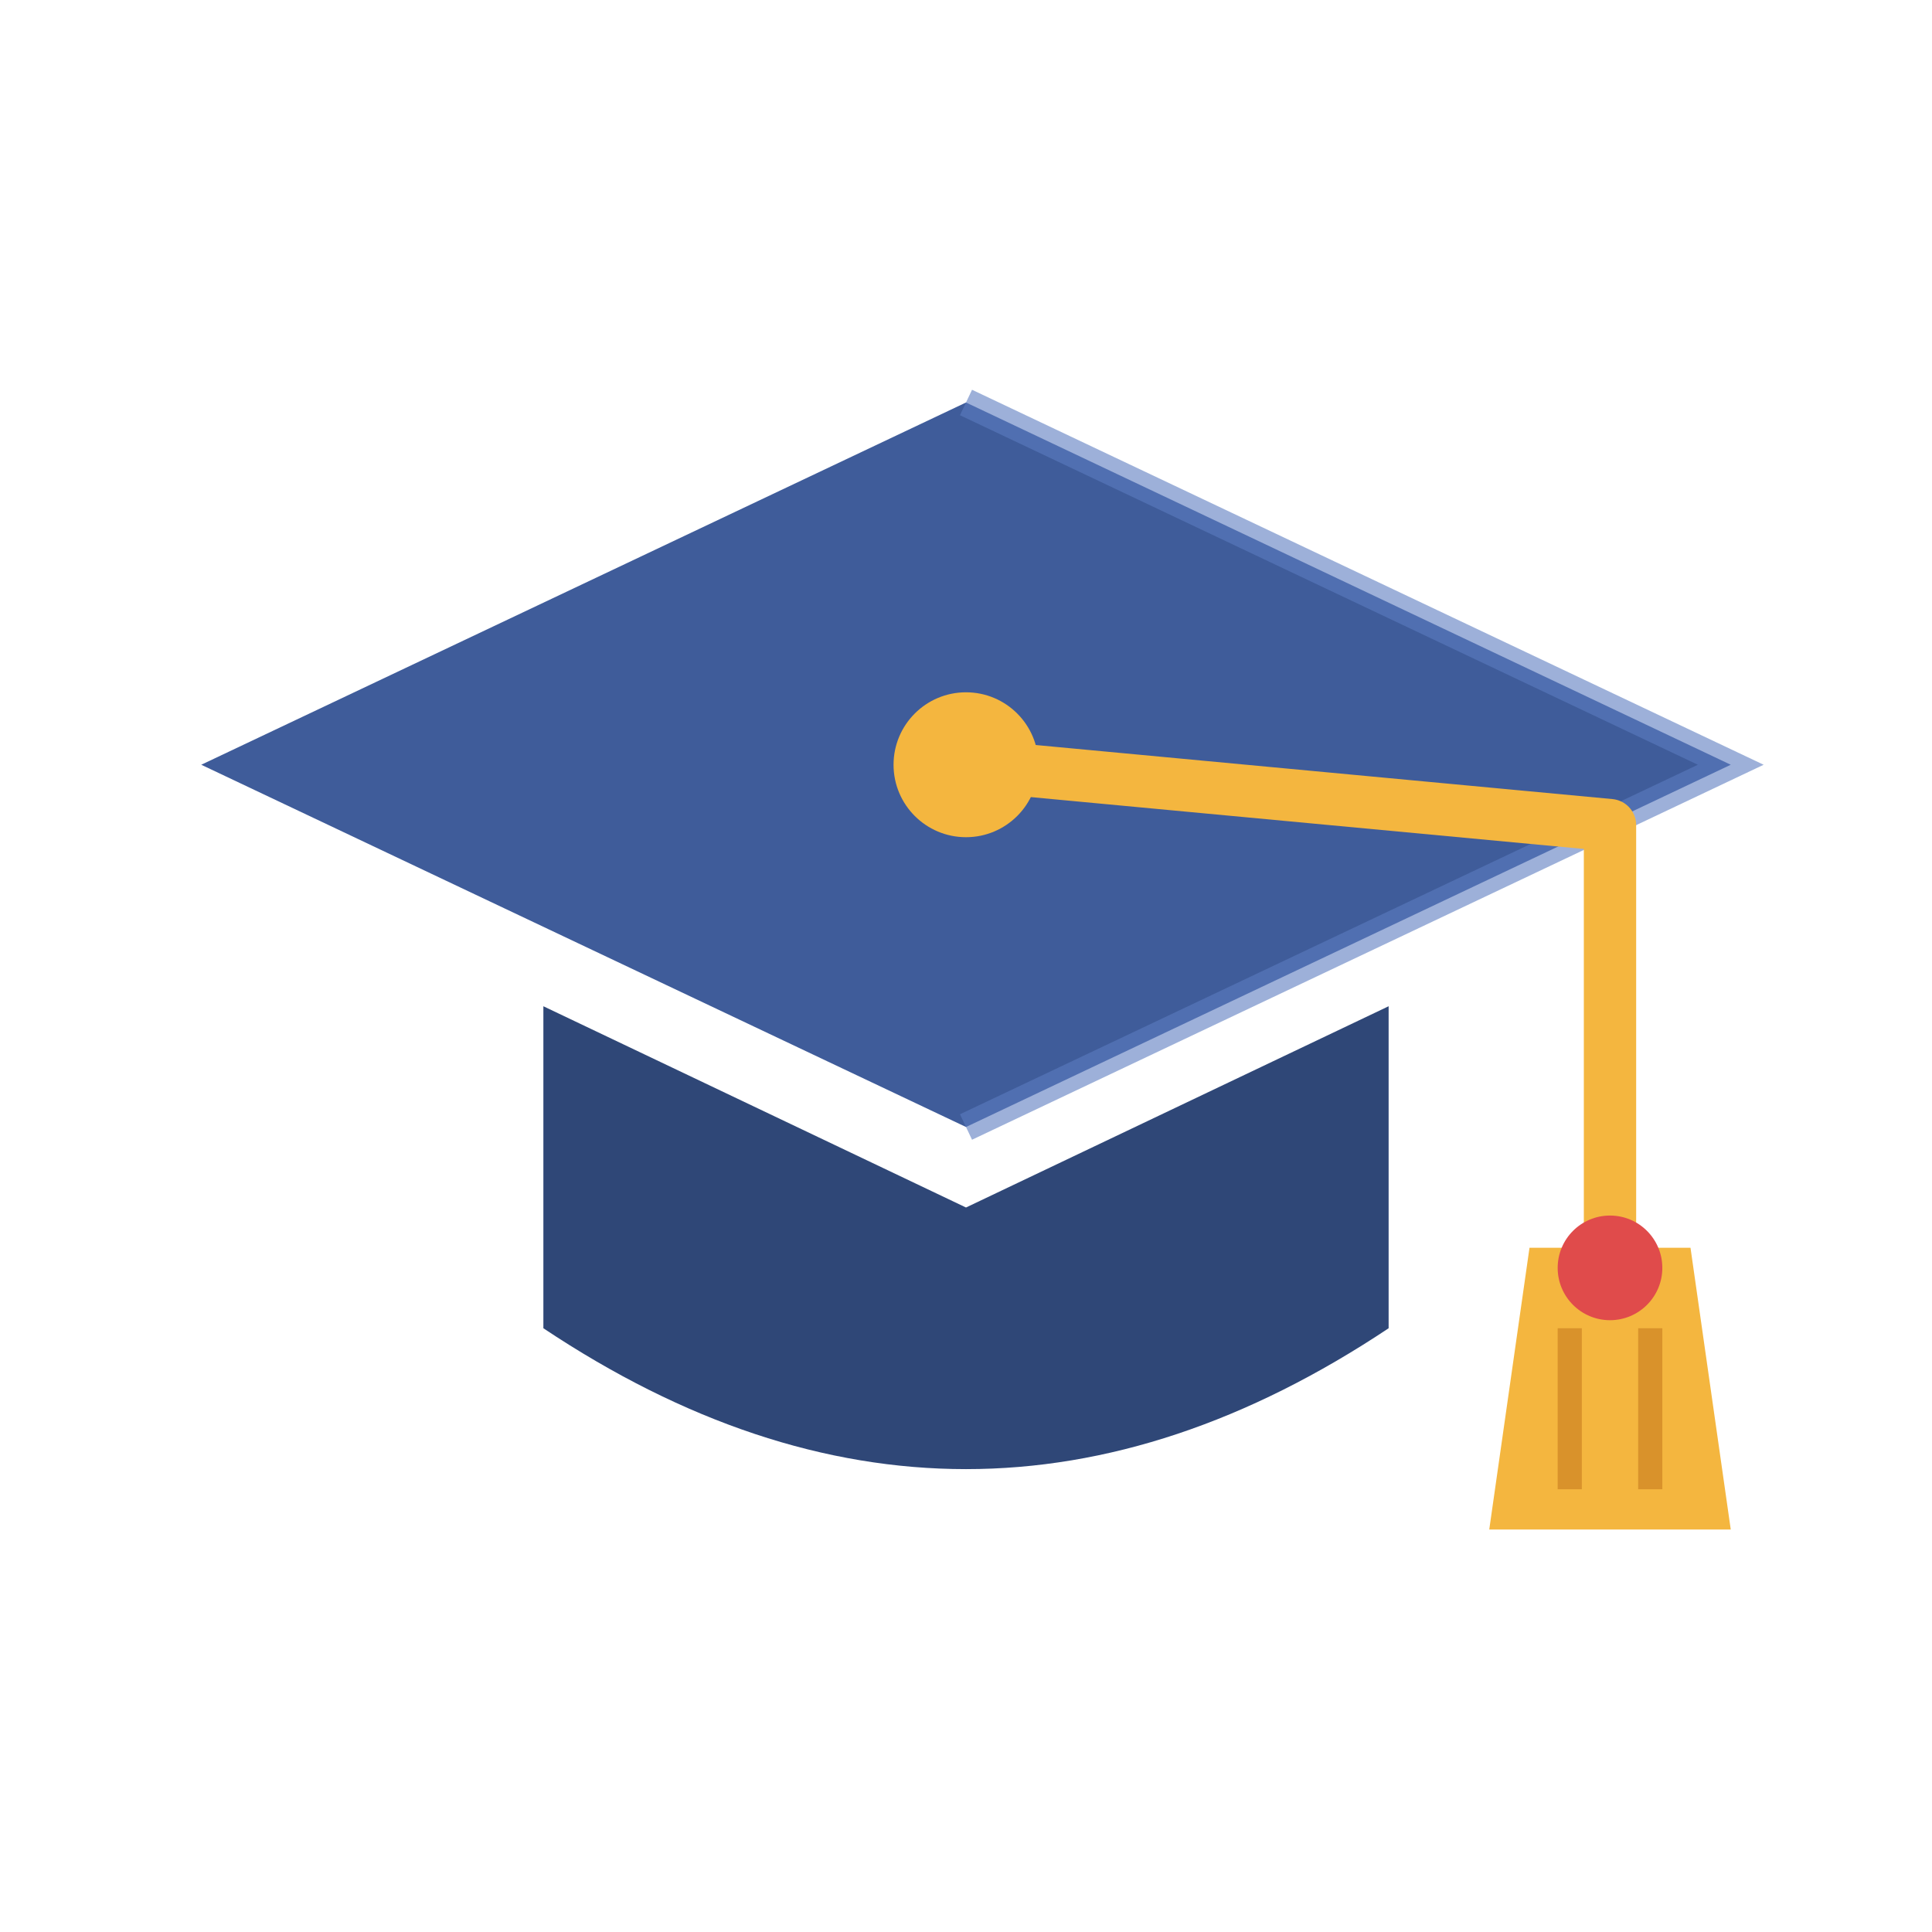
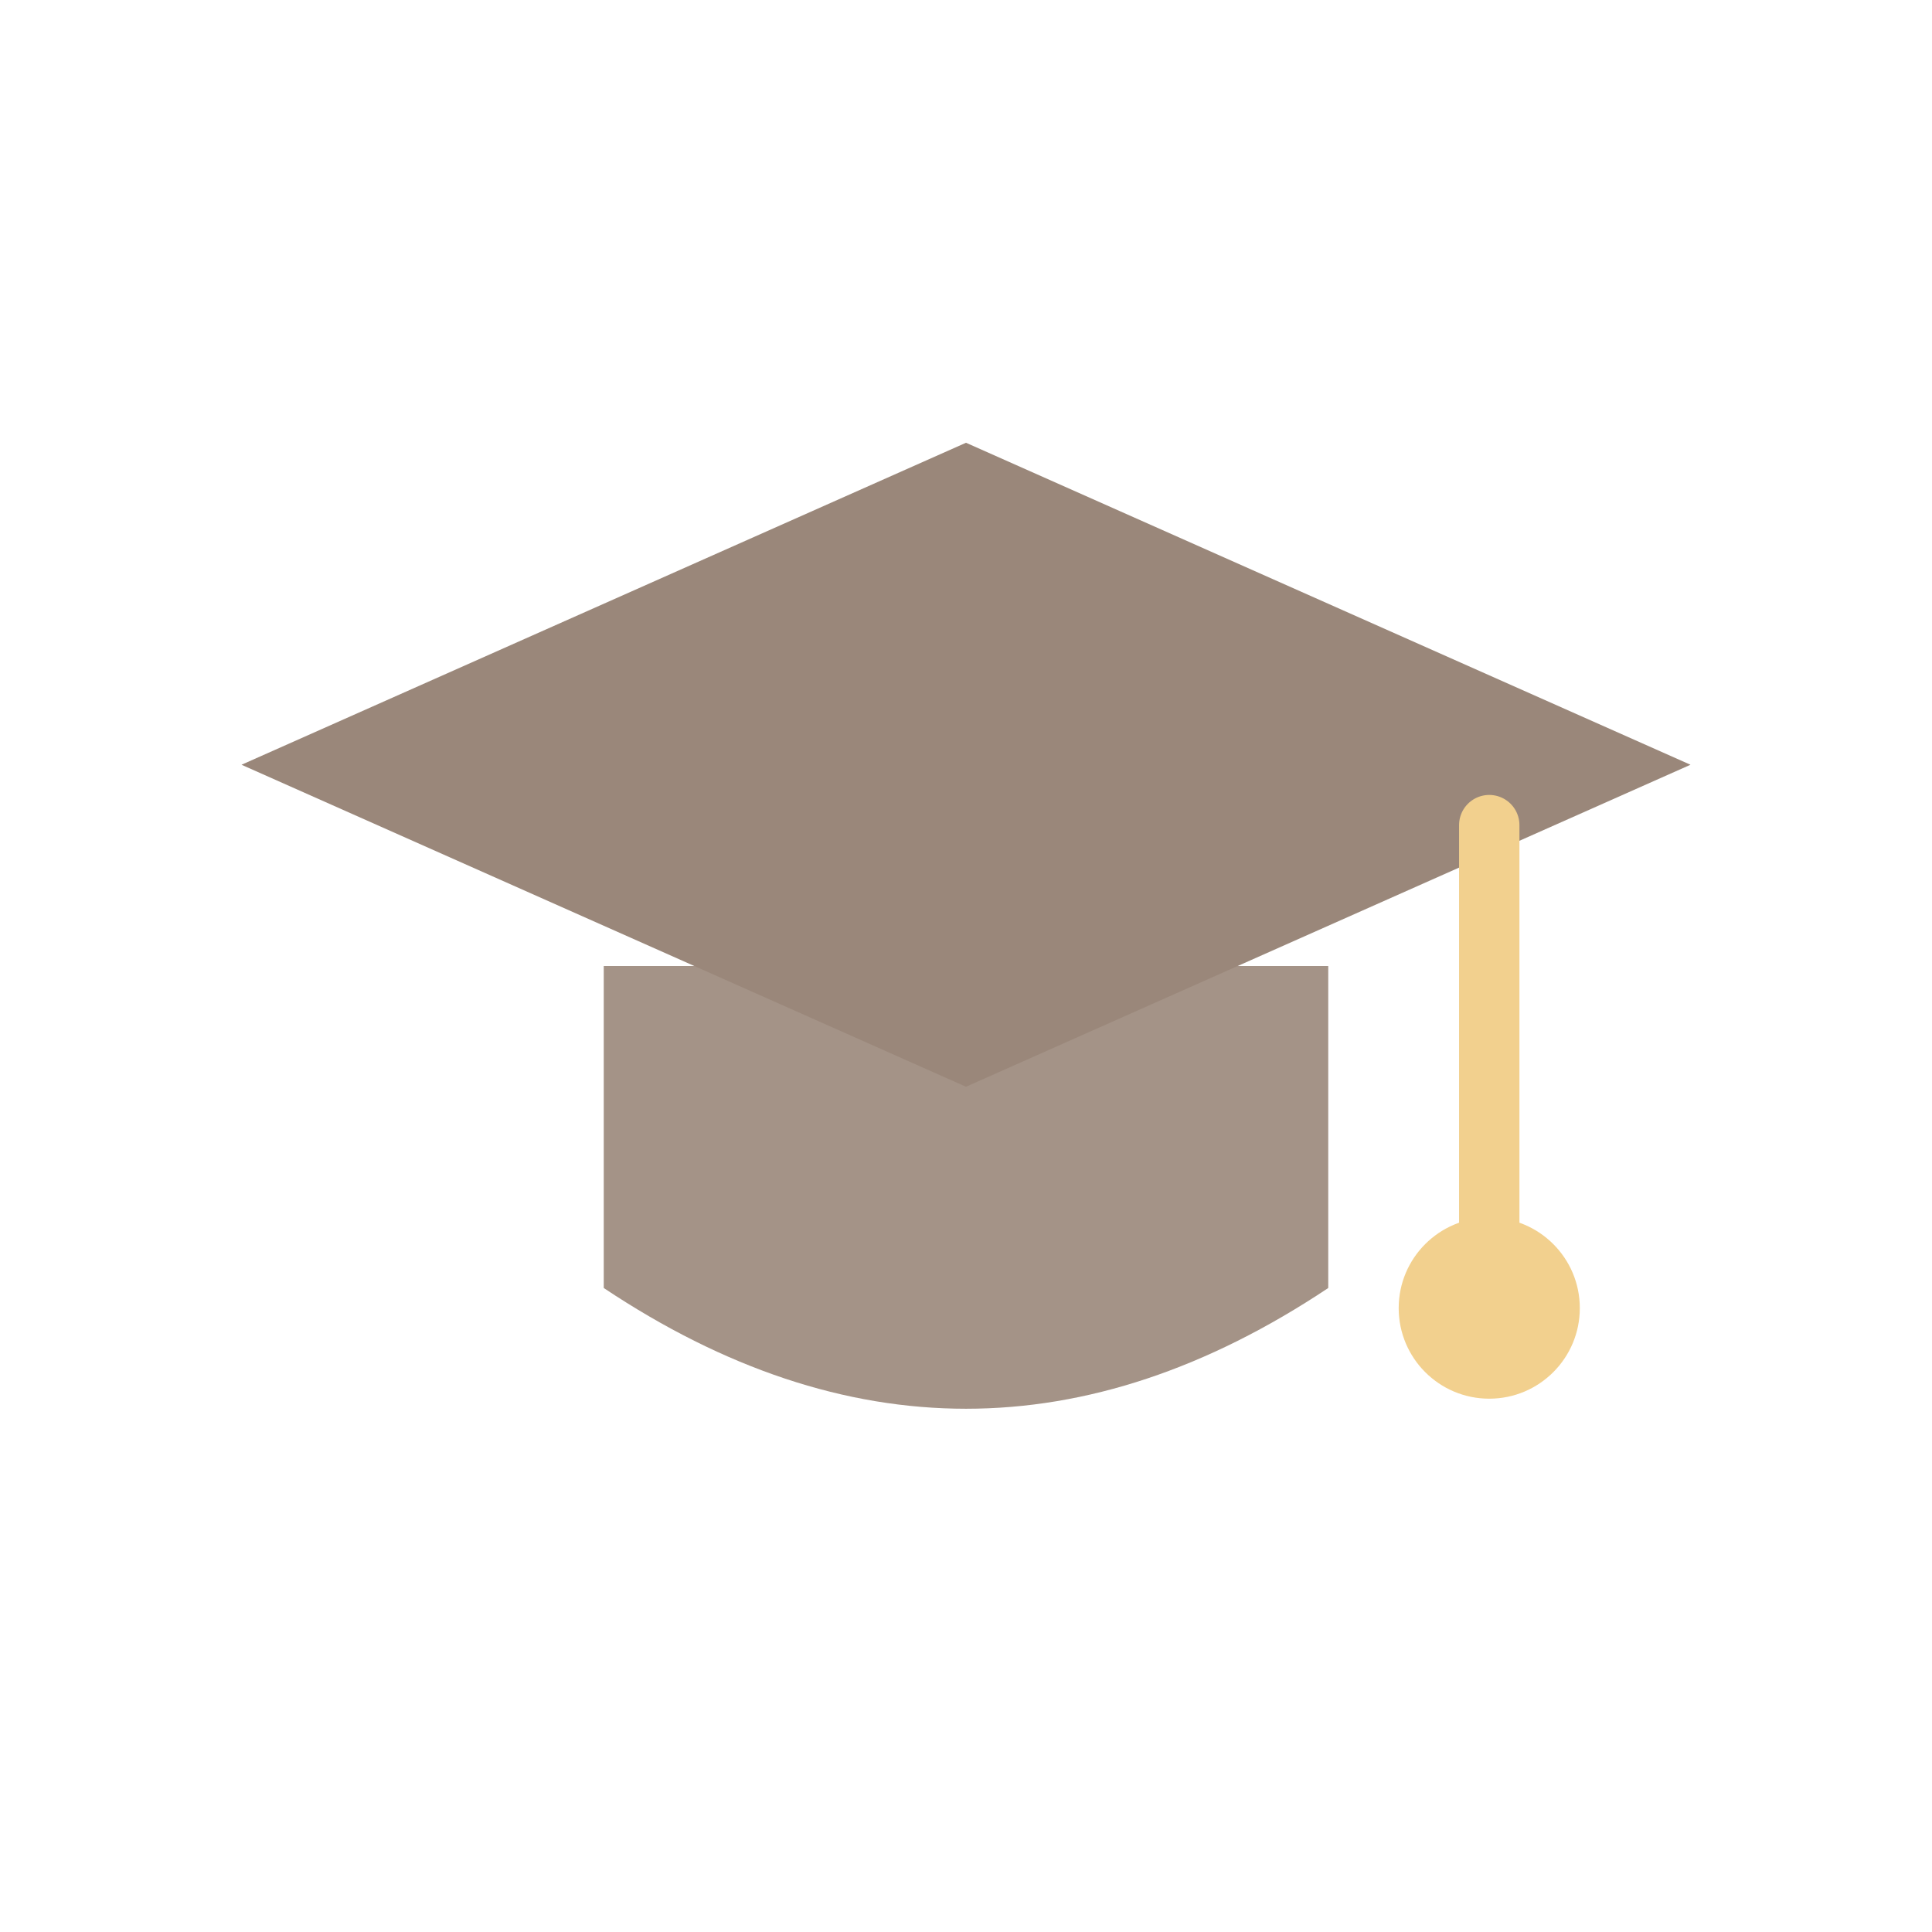
<svg xmlns="http://www.w3.org/2000/svg" viewBox="0 0 96 96" width="96" height="96">
-   <path d="M27 50 V66 Q48 80 69 66 V50 L48 60 Z" fill="#2F4777" />
-   <path d="M48 20 L86 38 L48 56 L10 38 Z" fill="#3F5C9A" />
-   <path d="M48 20 L86 38 L48 56" fill="none" stroke="#5B7CC0" stroke-width="1.4" opacity=".6" />
-   <circle cx="48" cy="38" r="3.6" fill="#F4B63F" />
-   <path d="M48 38 L80 41 V64" fill="none" stroke="#F4B63F" stroke-width="2.6" stroke-linecap="round" stroke-linejoin="round" />
-   <path d="M76 62 h8 l2 14 h-12 Z" fill="#F4B63F" />
-   <path d="M78 66 v8 M82 66 v8" stroke="#D9922B" stroke-width="1.2" />
-   <circle cx="80" cy="63" r="2.6" fill="#E04B4B" />
+   <path d="M30 48 V64 Q48 76 66 64 V48" fill="#9A877A" opacity=".9" />
+   <path d="M48 22 L84 38 L48 54 L12 38 Z" fill="#9A877A" />
+   <path d="M74 41 V62" stroke="#F2D08E" stroke-width="3" stroke-linecap="round" />
+   <circle cx="74" cy="65" r="4.5" fill="#F2D08E" />
</svg>
